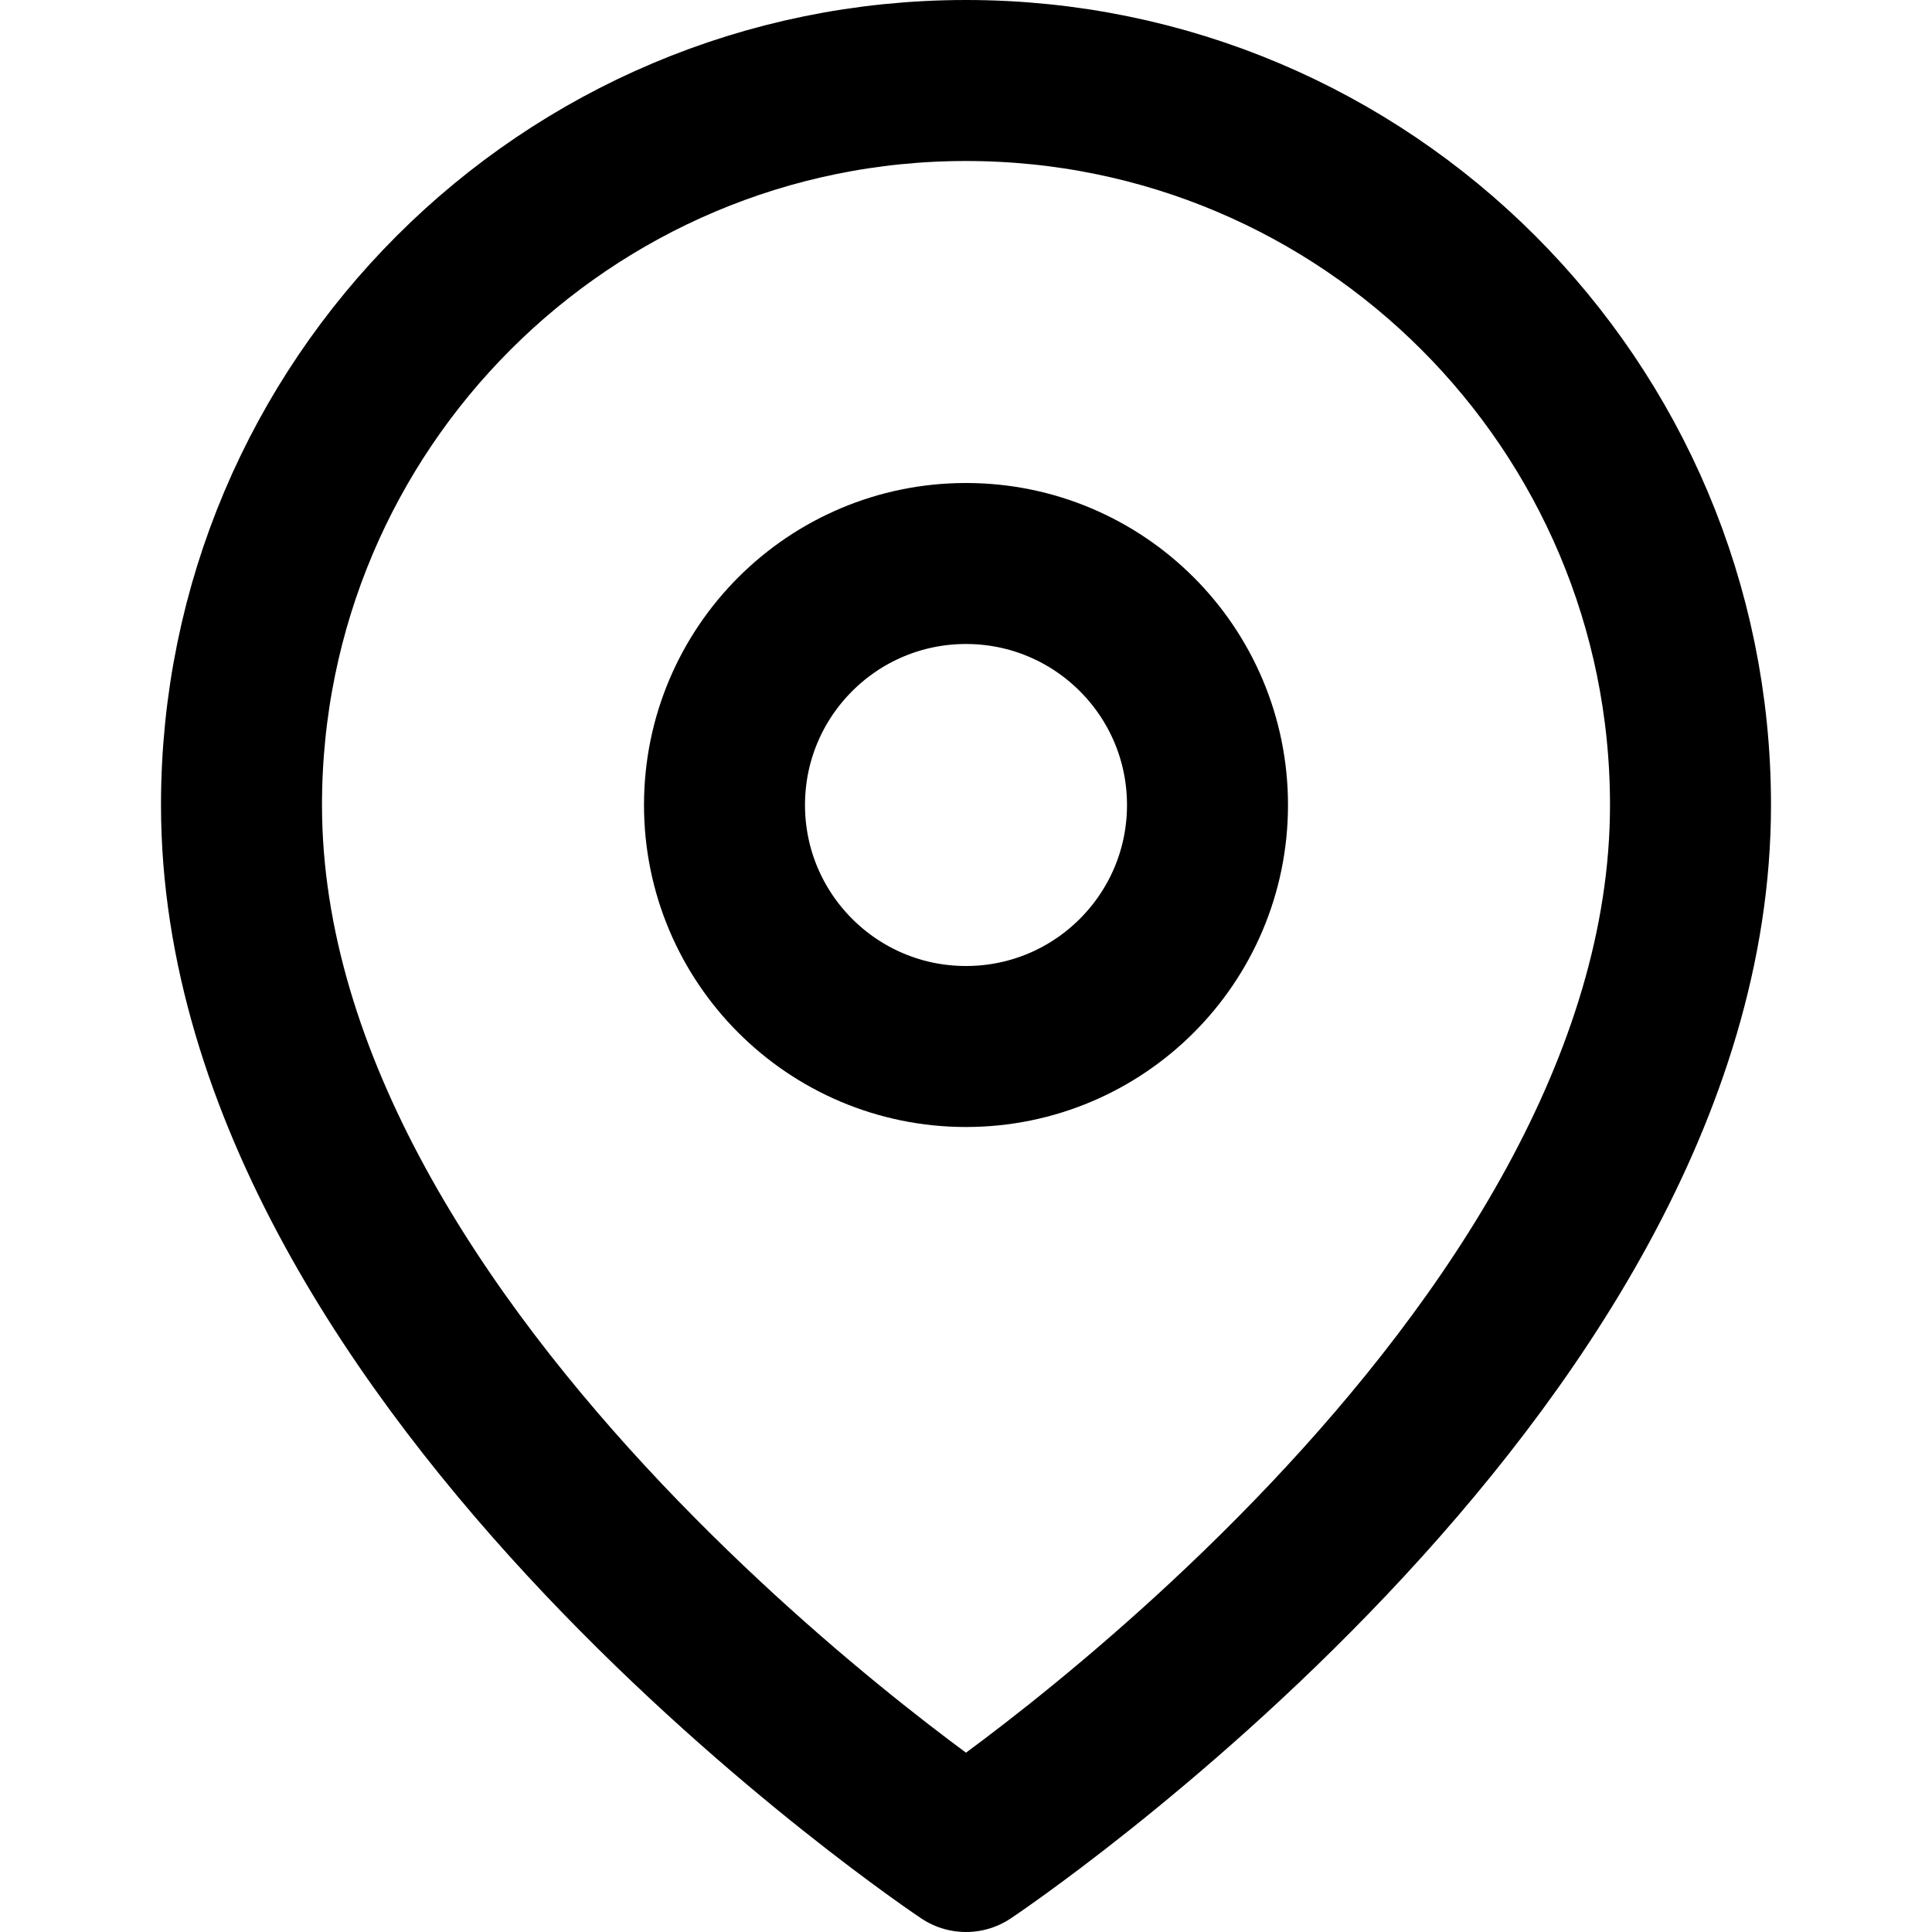
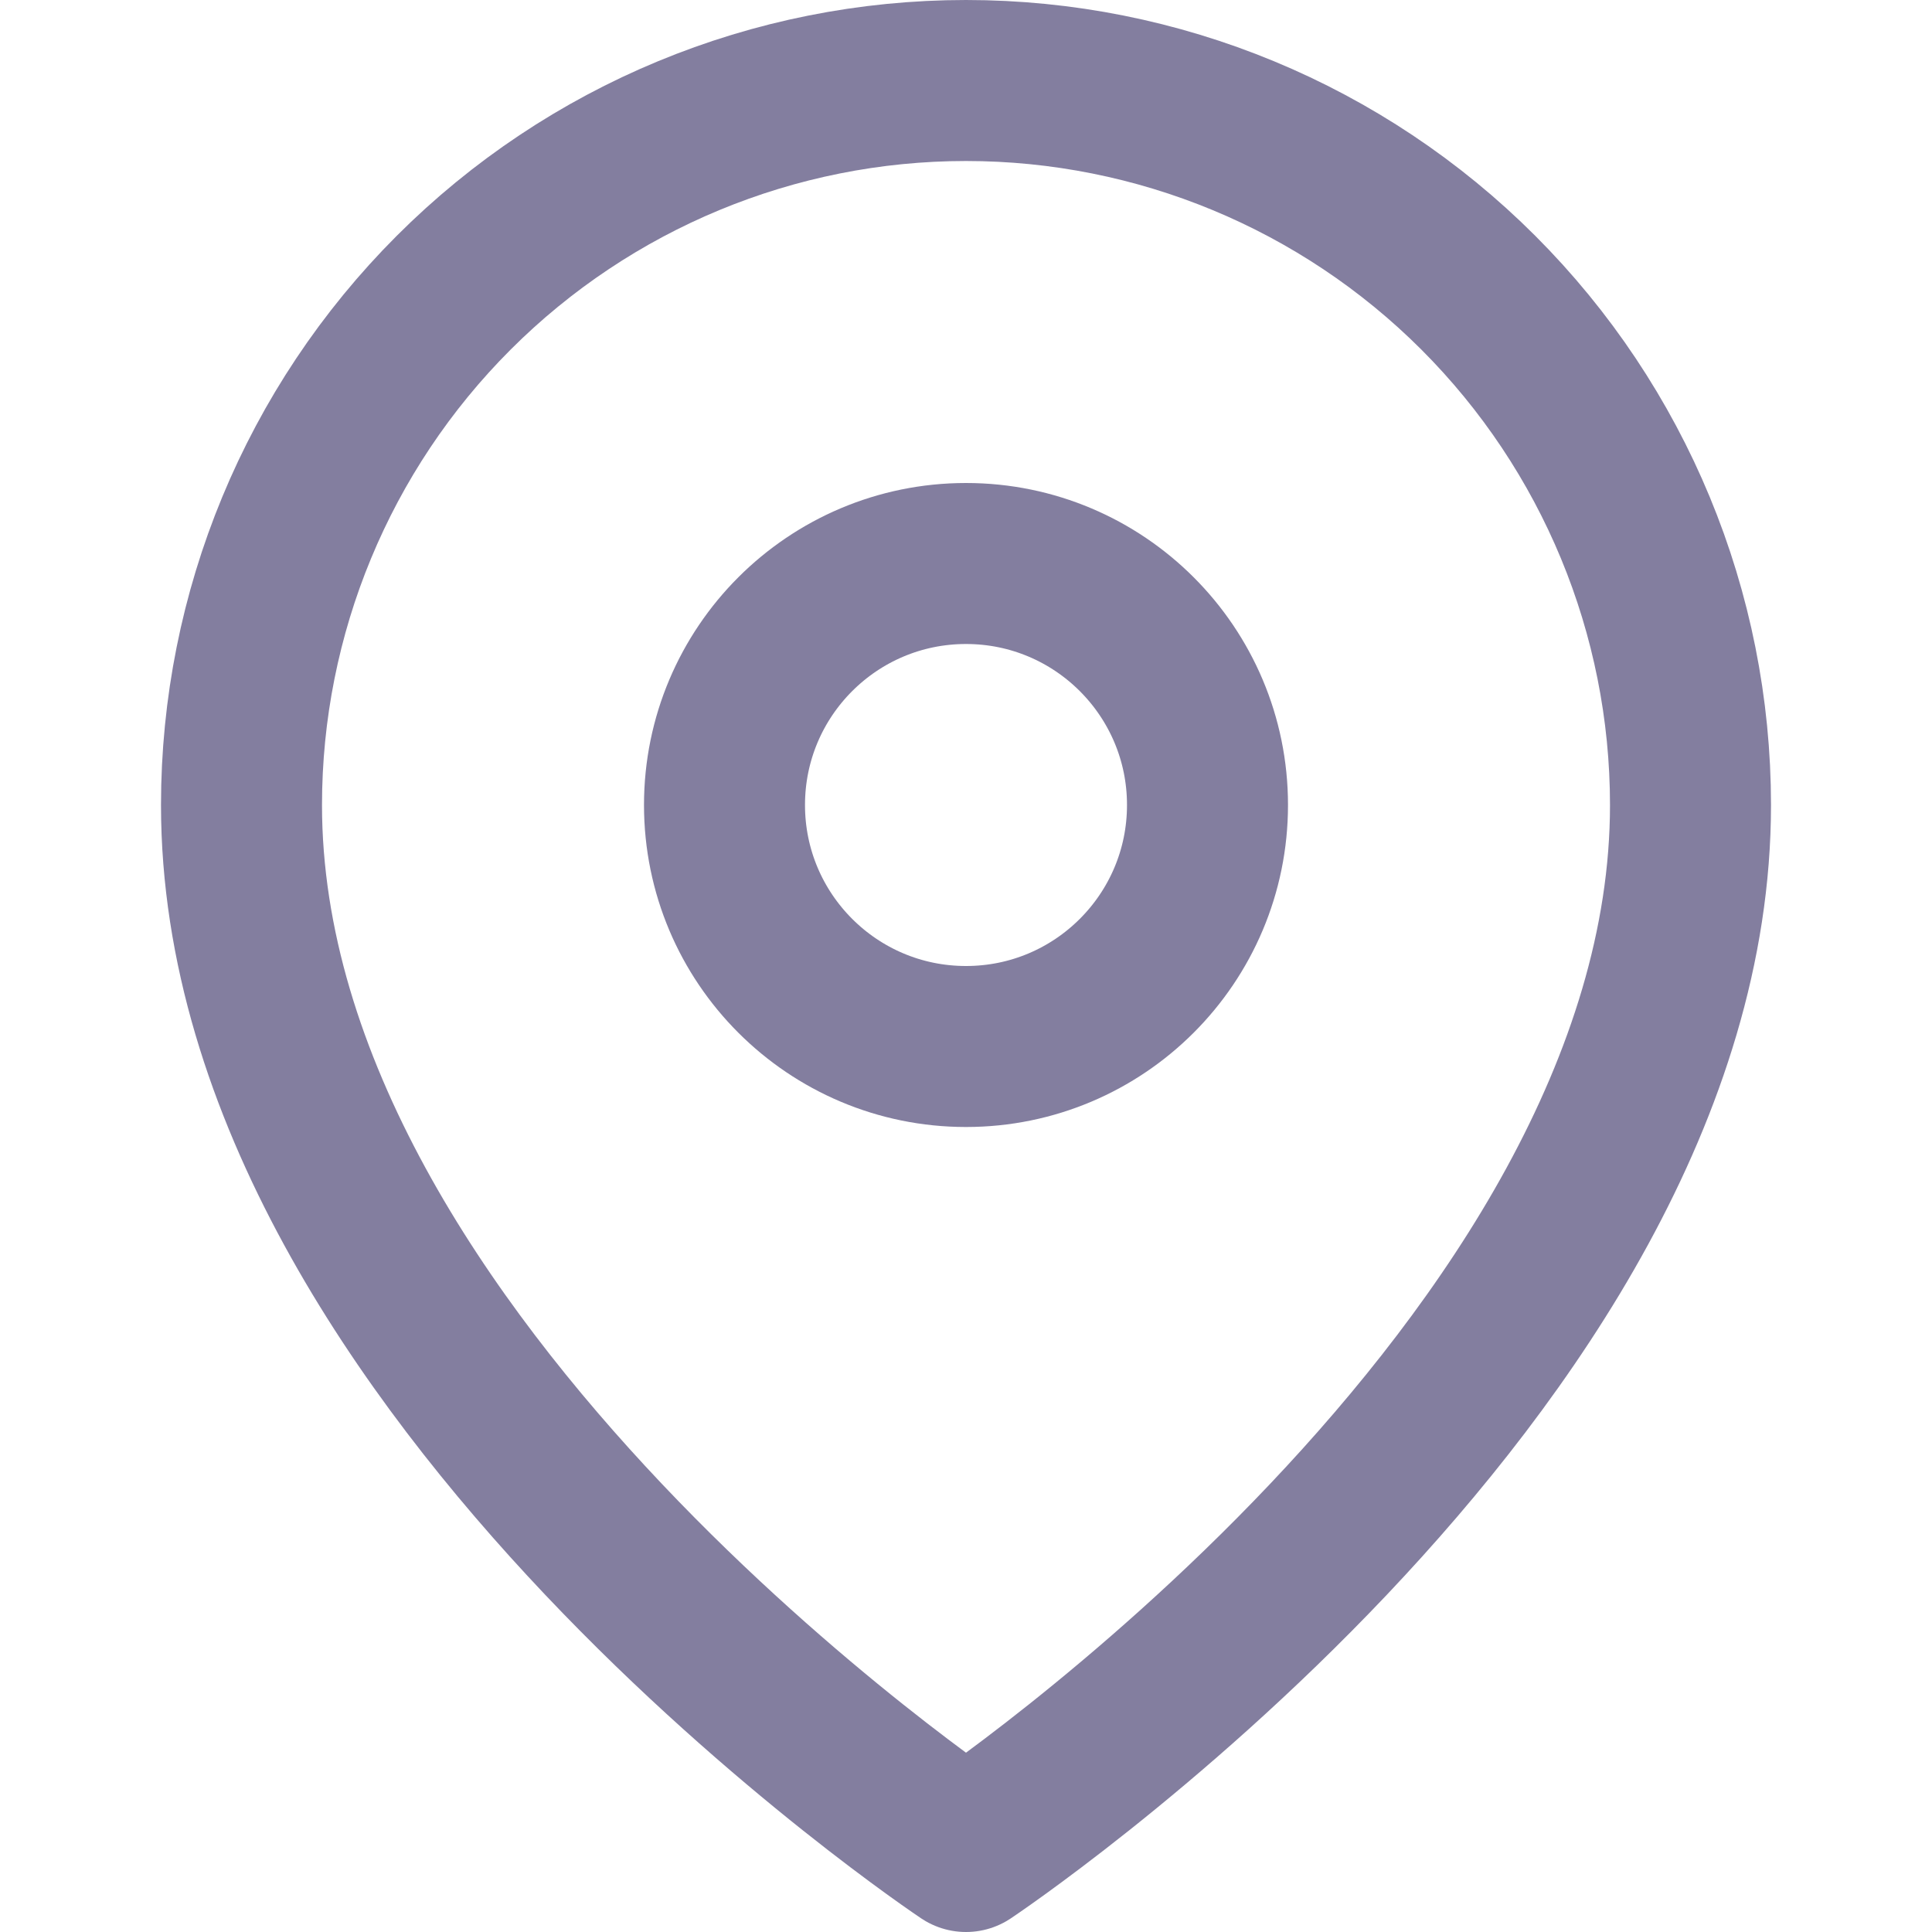
- <svg xmlns="http://www.w3.org/2000/svg" width="24" height="24" viewBox="0 0 24 24" fill="none" stroke="currentColor" stroke-width="2" stroke-linecap="round" stroke-linejoin="round" class="feather feather-map-pin">
-   <path d="M21 10c0 7-9 13-9 13s-9-6-9-13a9 9 0 0 1 18 0z" />
-   <circle cx="12" cy="10" r="3" />
+ <svg xmlns="http://www.w3.org/2000/svg" width="24" height="24" viewBox="0 0 24 24" fill="none">
+   <path d="M21 10C21 17 12 23 12 23C12 23 3 17 3 10C3 7.613 3.948 5.324 5.636 3.636C7.324 1.948 9.613 1 12 1C14.387 1 16.676 1.948 18.364 3.636C20.052 5.324 21 7.613 21 10Z" stroke="#837E9F" stroke-width="2" stroke-linecap="round" stroke-linejoin="round" />
+   <path d="M12 13C13.657 13 15 11.657 15 10C15 8.343 13.657 7 12 7C10.343 7 9 8.343 9 10C9 11.657 10.343 13 12 13Z" stroke="#837E9F" stroke-width="2" stroke-linecap="round" stroke-linejoin="round" />
</svg>
